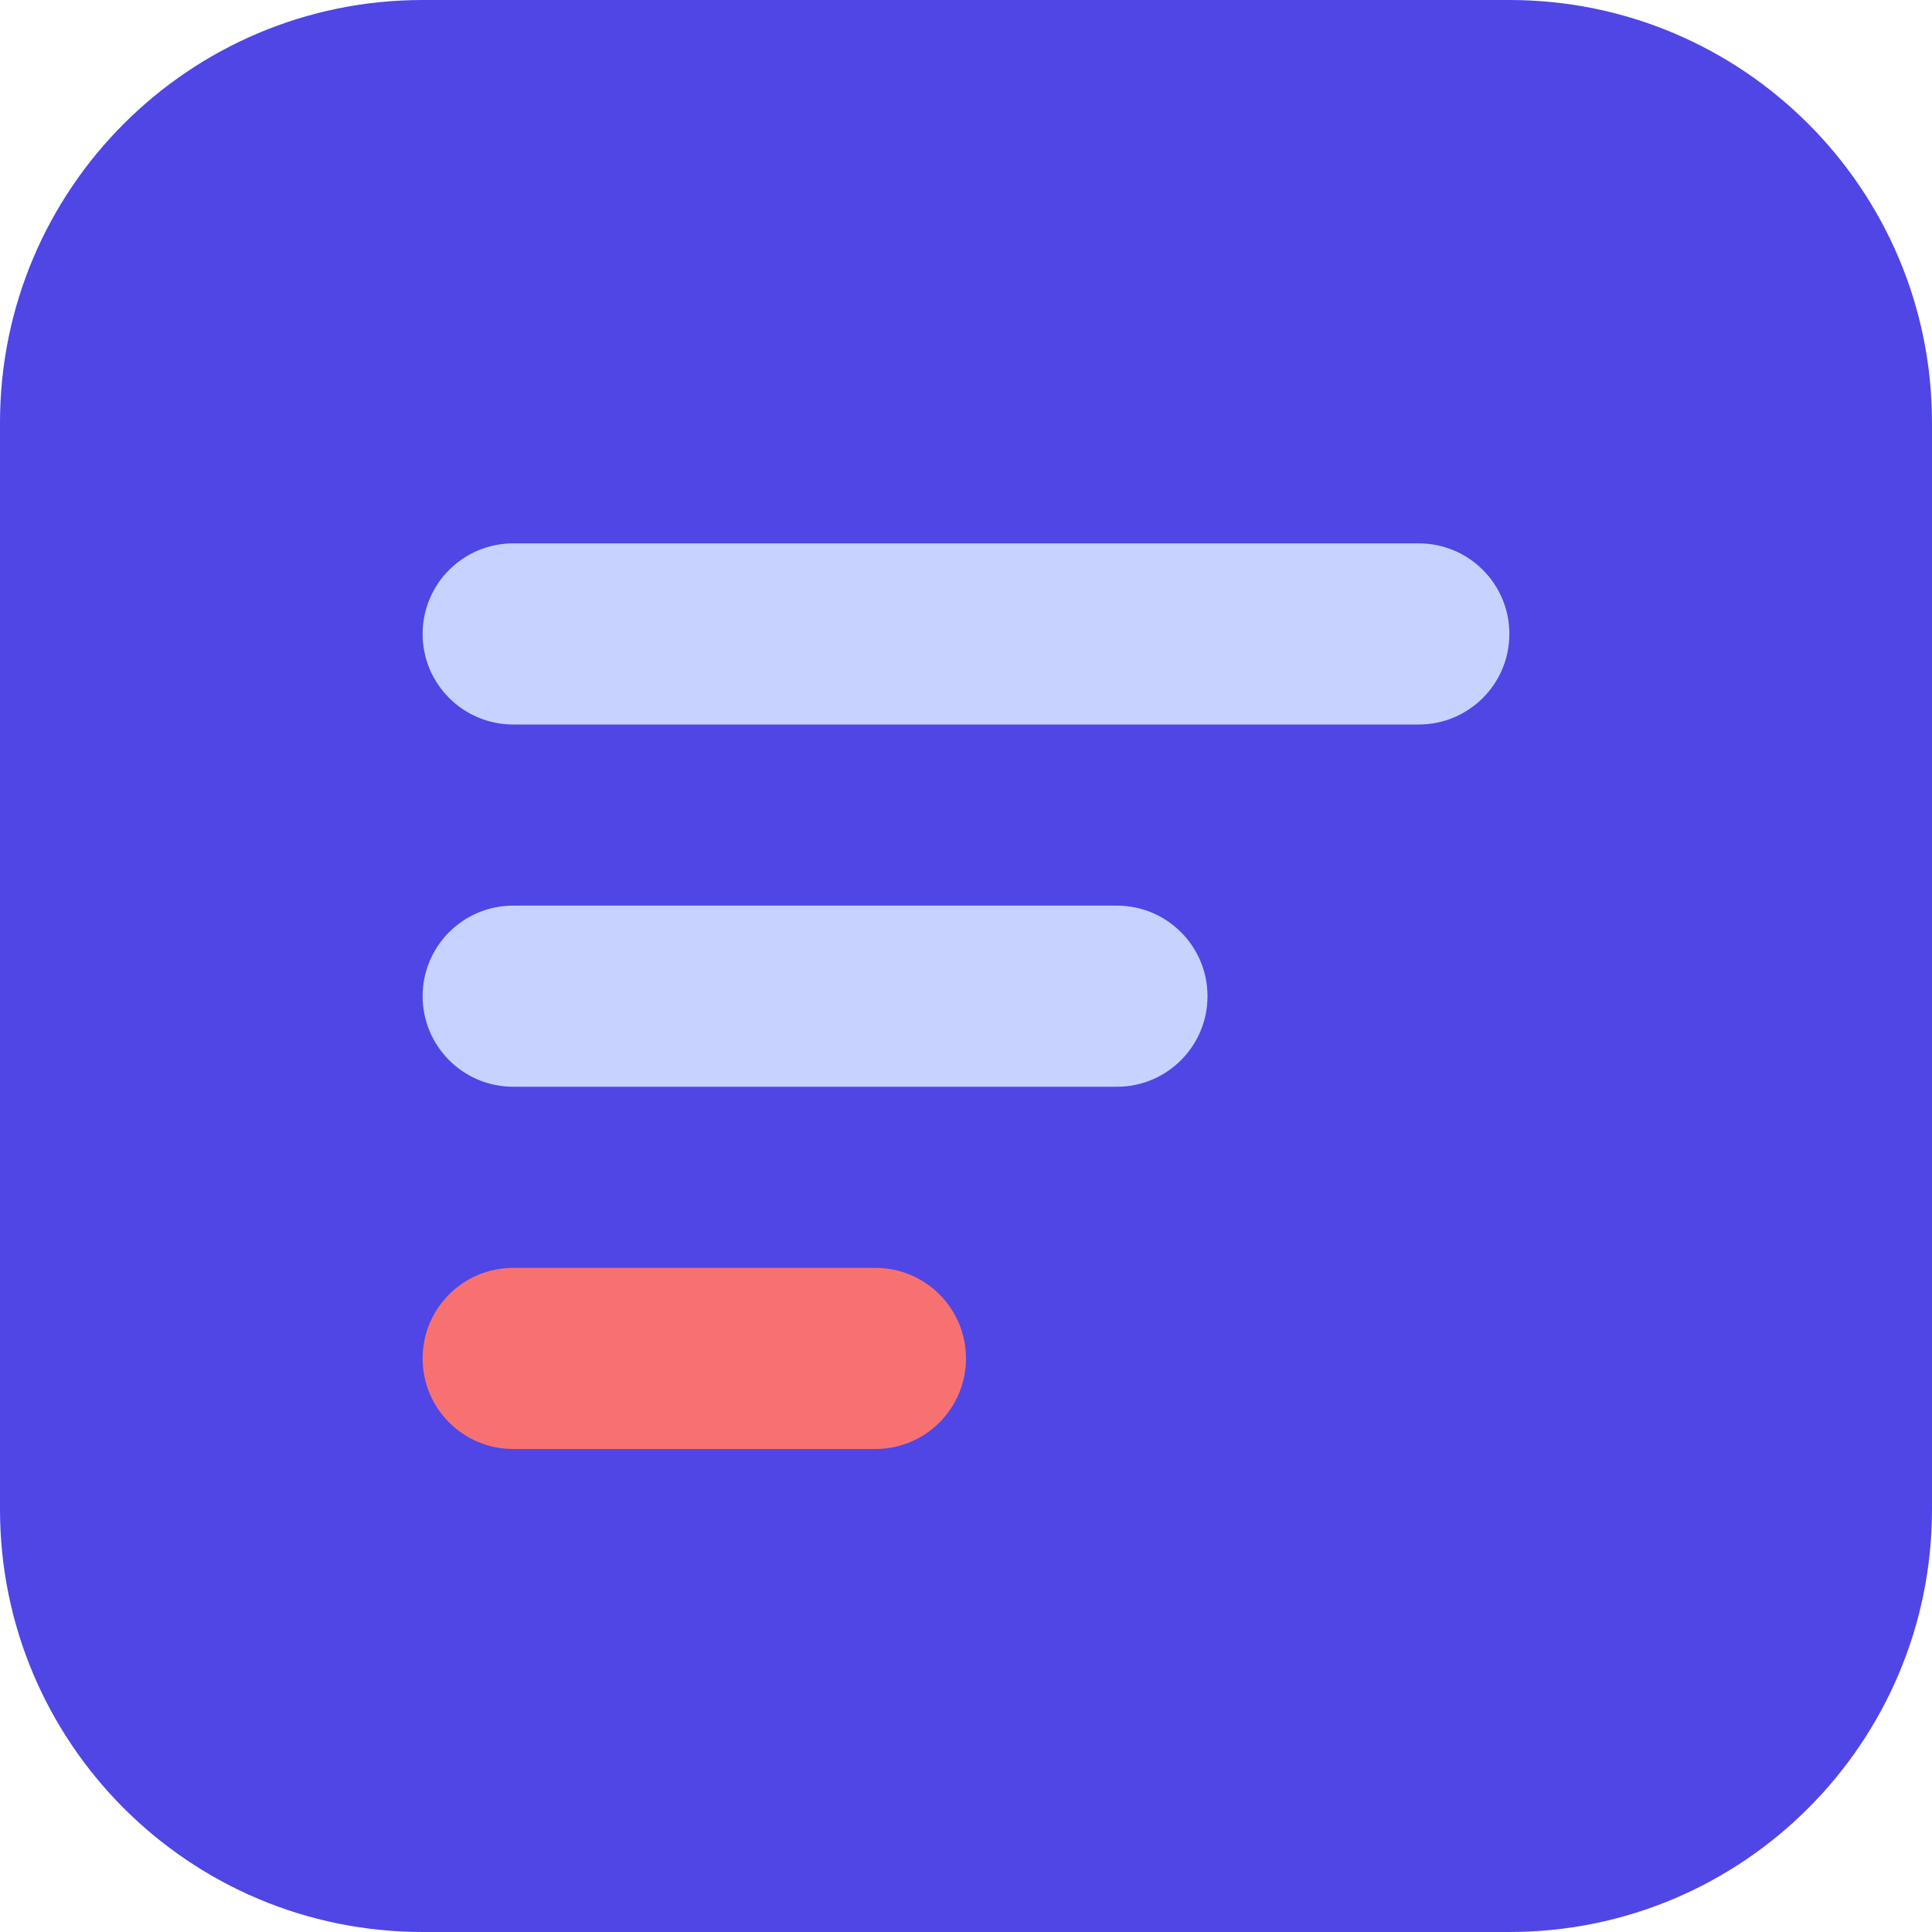
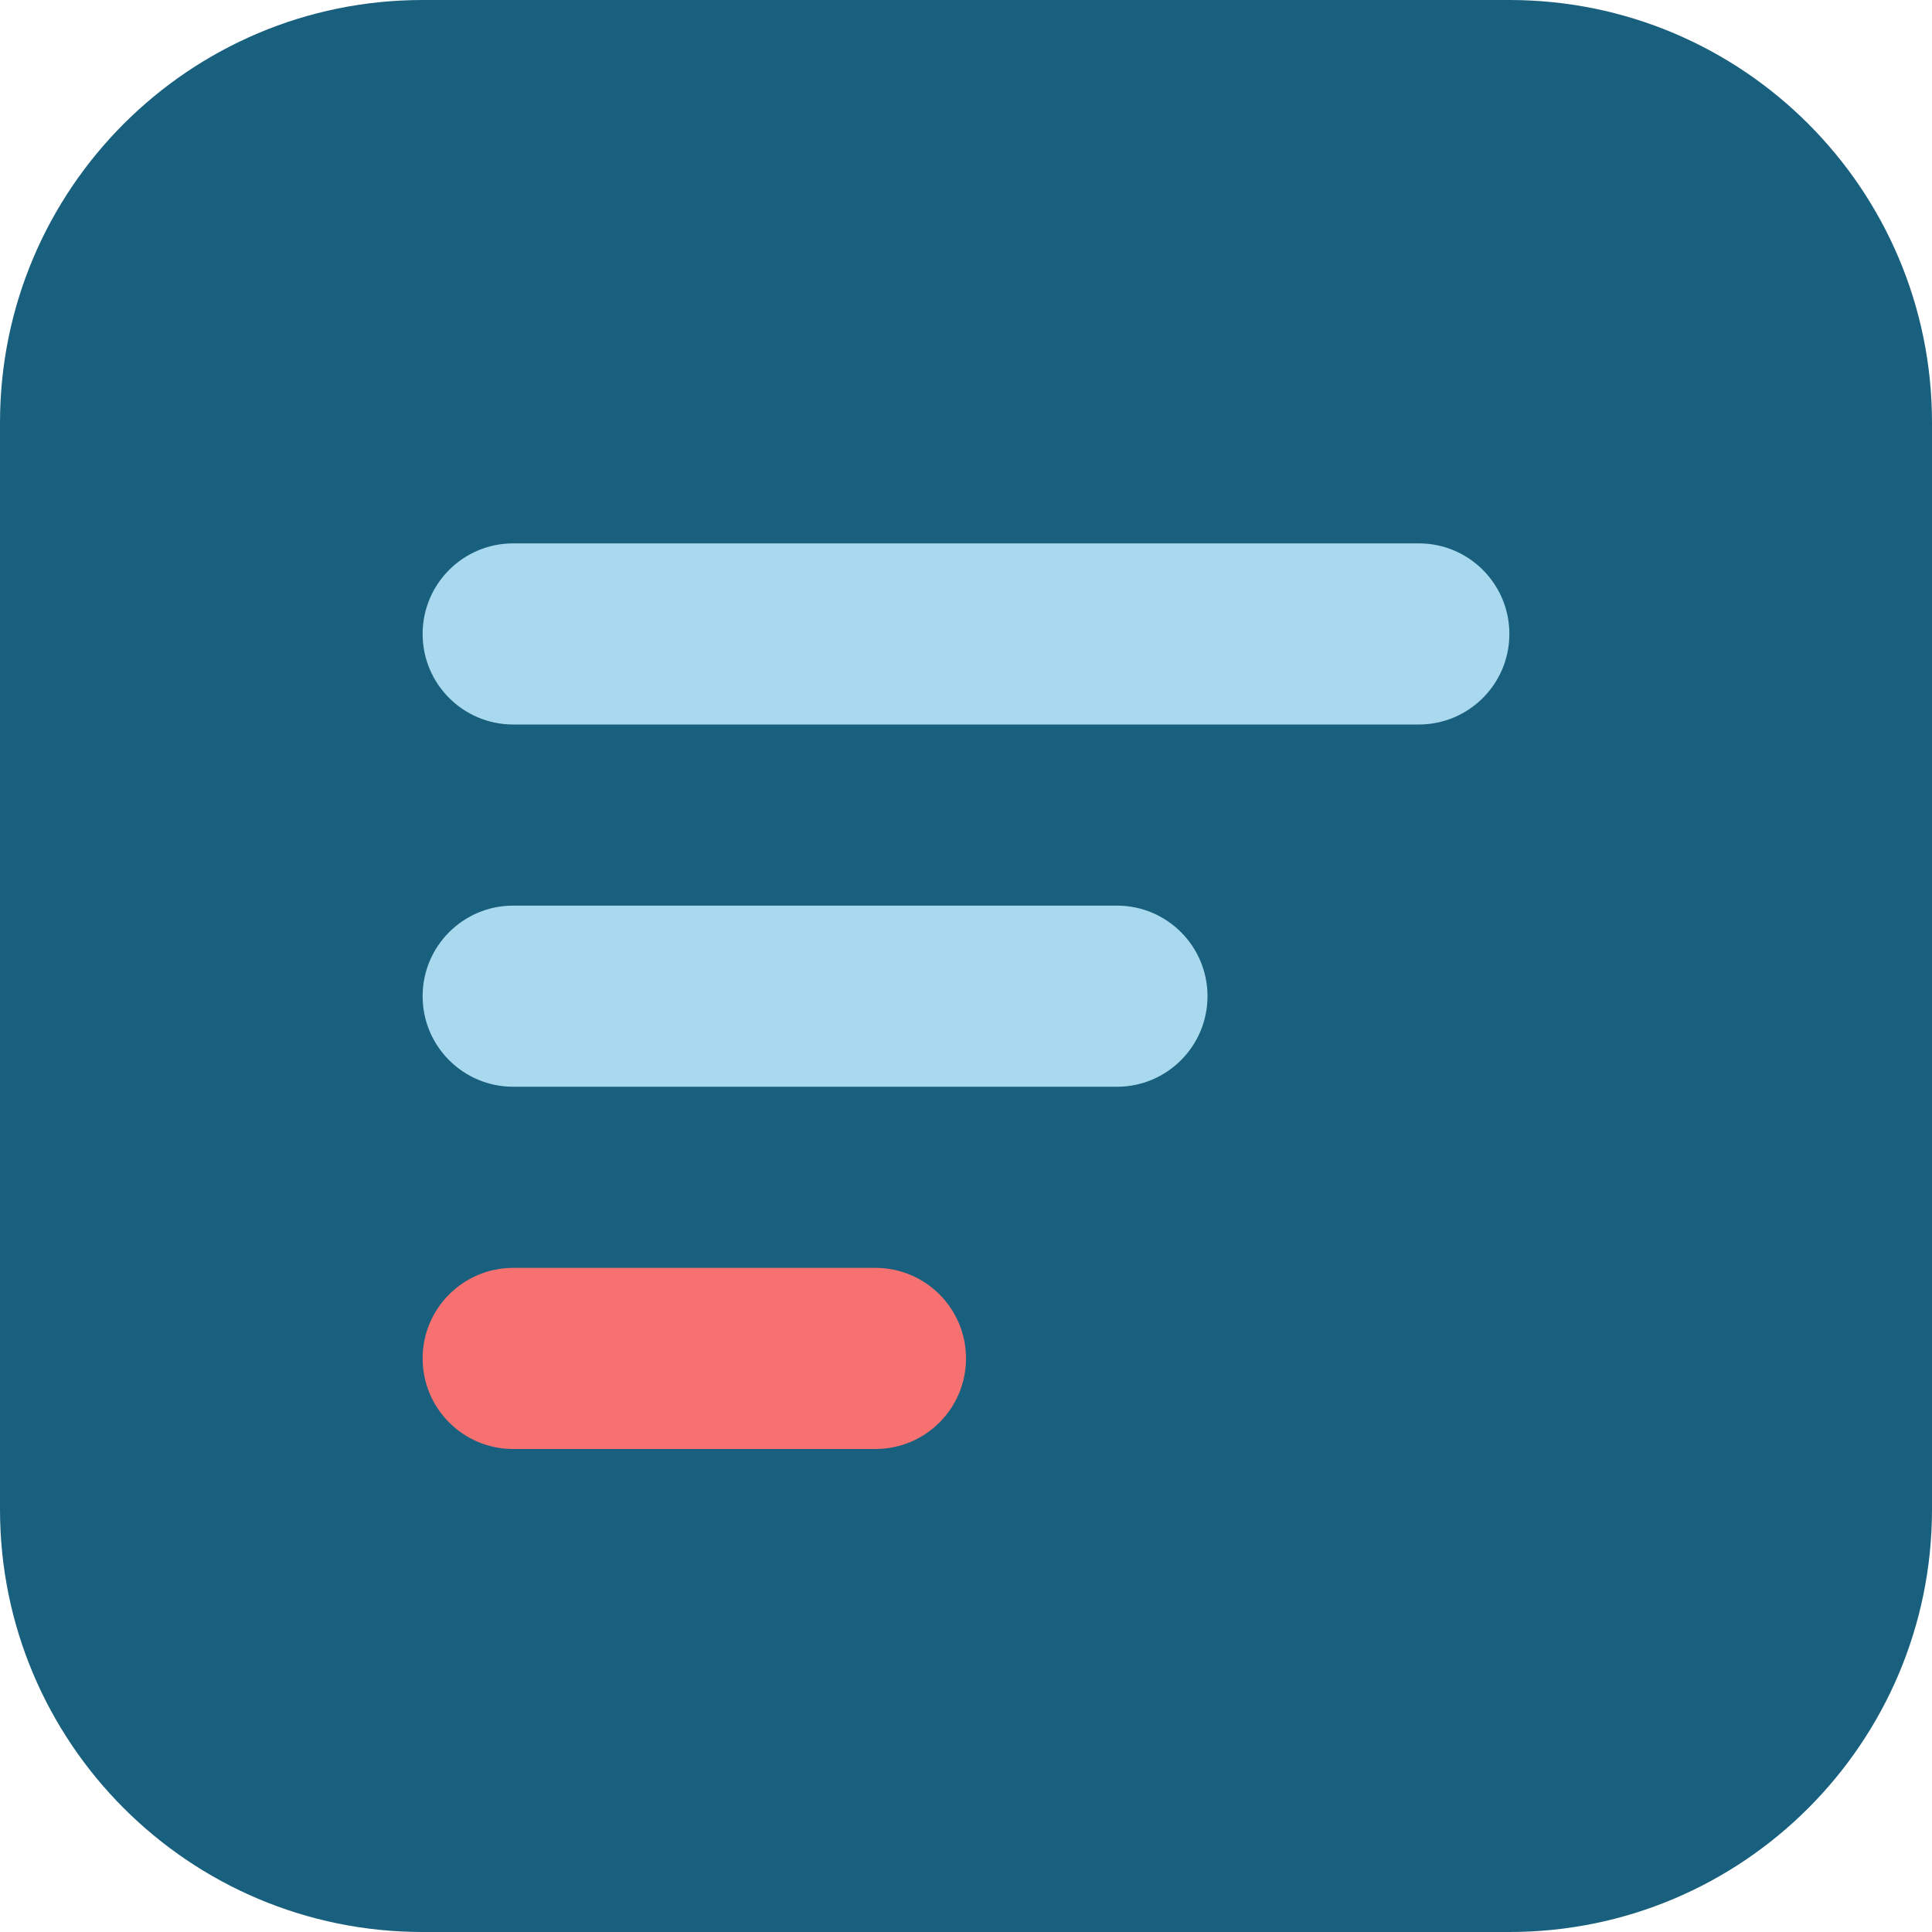
<svg xmlns="http://www.w3.org/2000/svg" viewBox="0 0 32 32">
-   <rect width="32" height="32" rx="7" fill="#4f46e5" />
-   <rect x="7" y="9" width="18" height="3" rx="1.5" fill="#c7d2fe" />
-   <rect x="7" y="15" width="13" height="3" rx="1.5" fill="#c7d2fe" />
+   <rect width="32" height="32" rx="7" fill="#19607e" />
+   <rect x="7" y="9" width="18" height="3" rx="1.5" fill="#a9d9ee" />
+   <rect x="7" y="15" width="13" height="3" rx="1.5" fill="#a9d9ee" />
  <rect x="7" y="21" width="9" height="3" rx="1.5" fill="#f87171" />
</svg>
